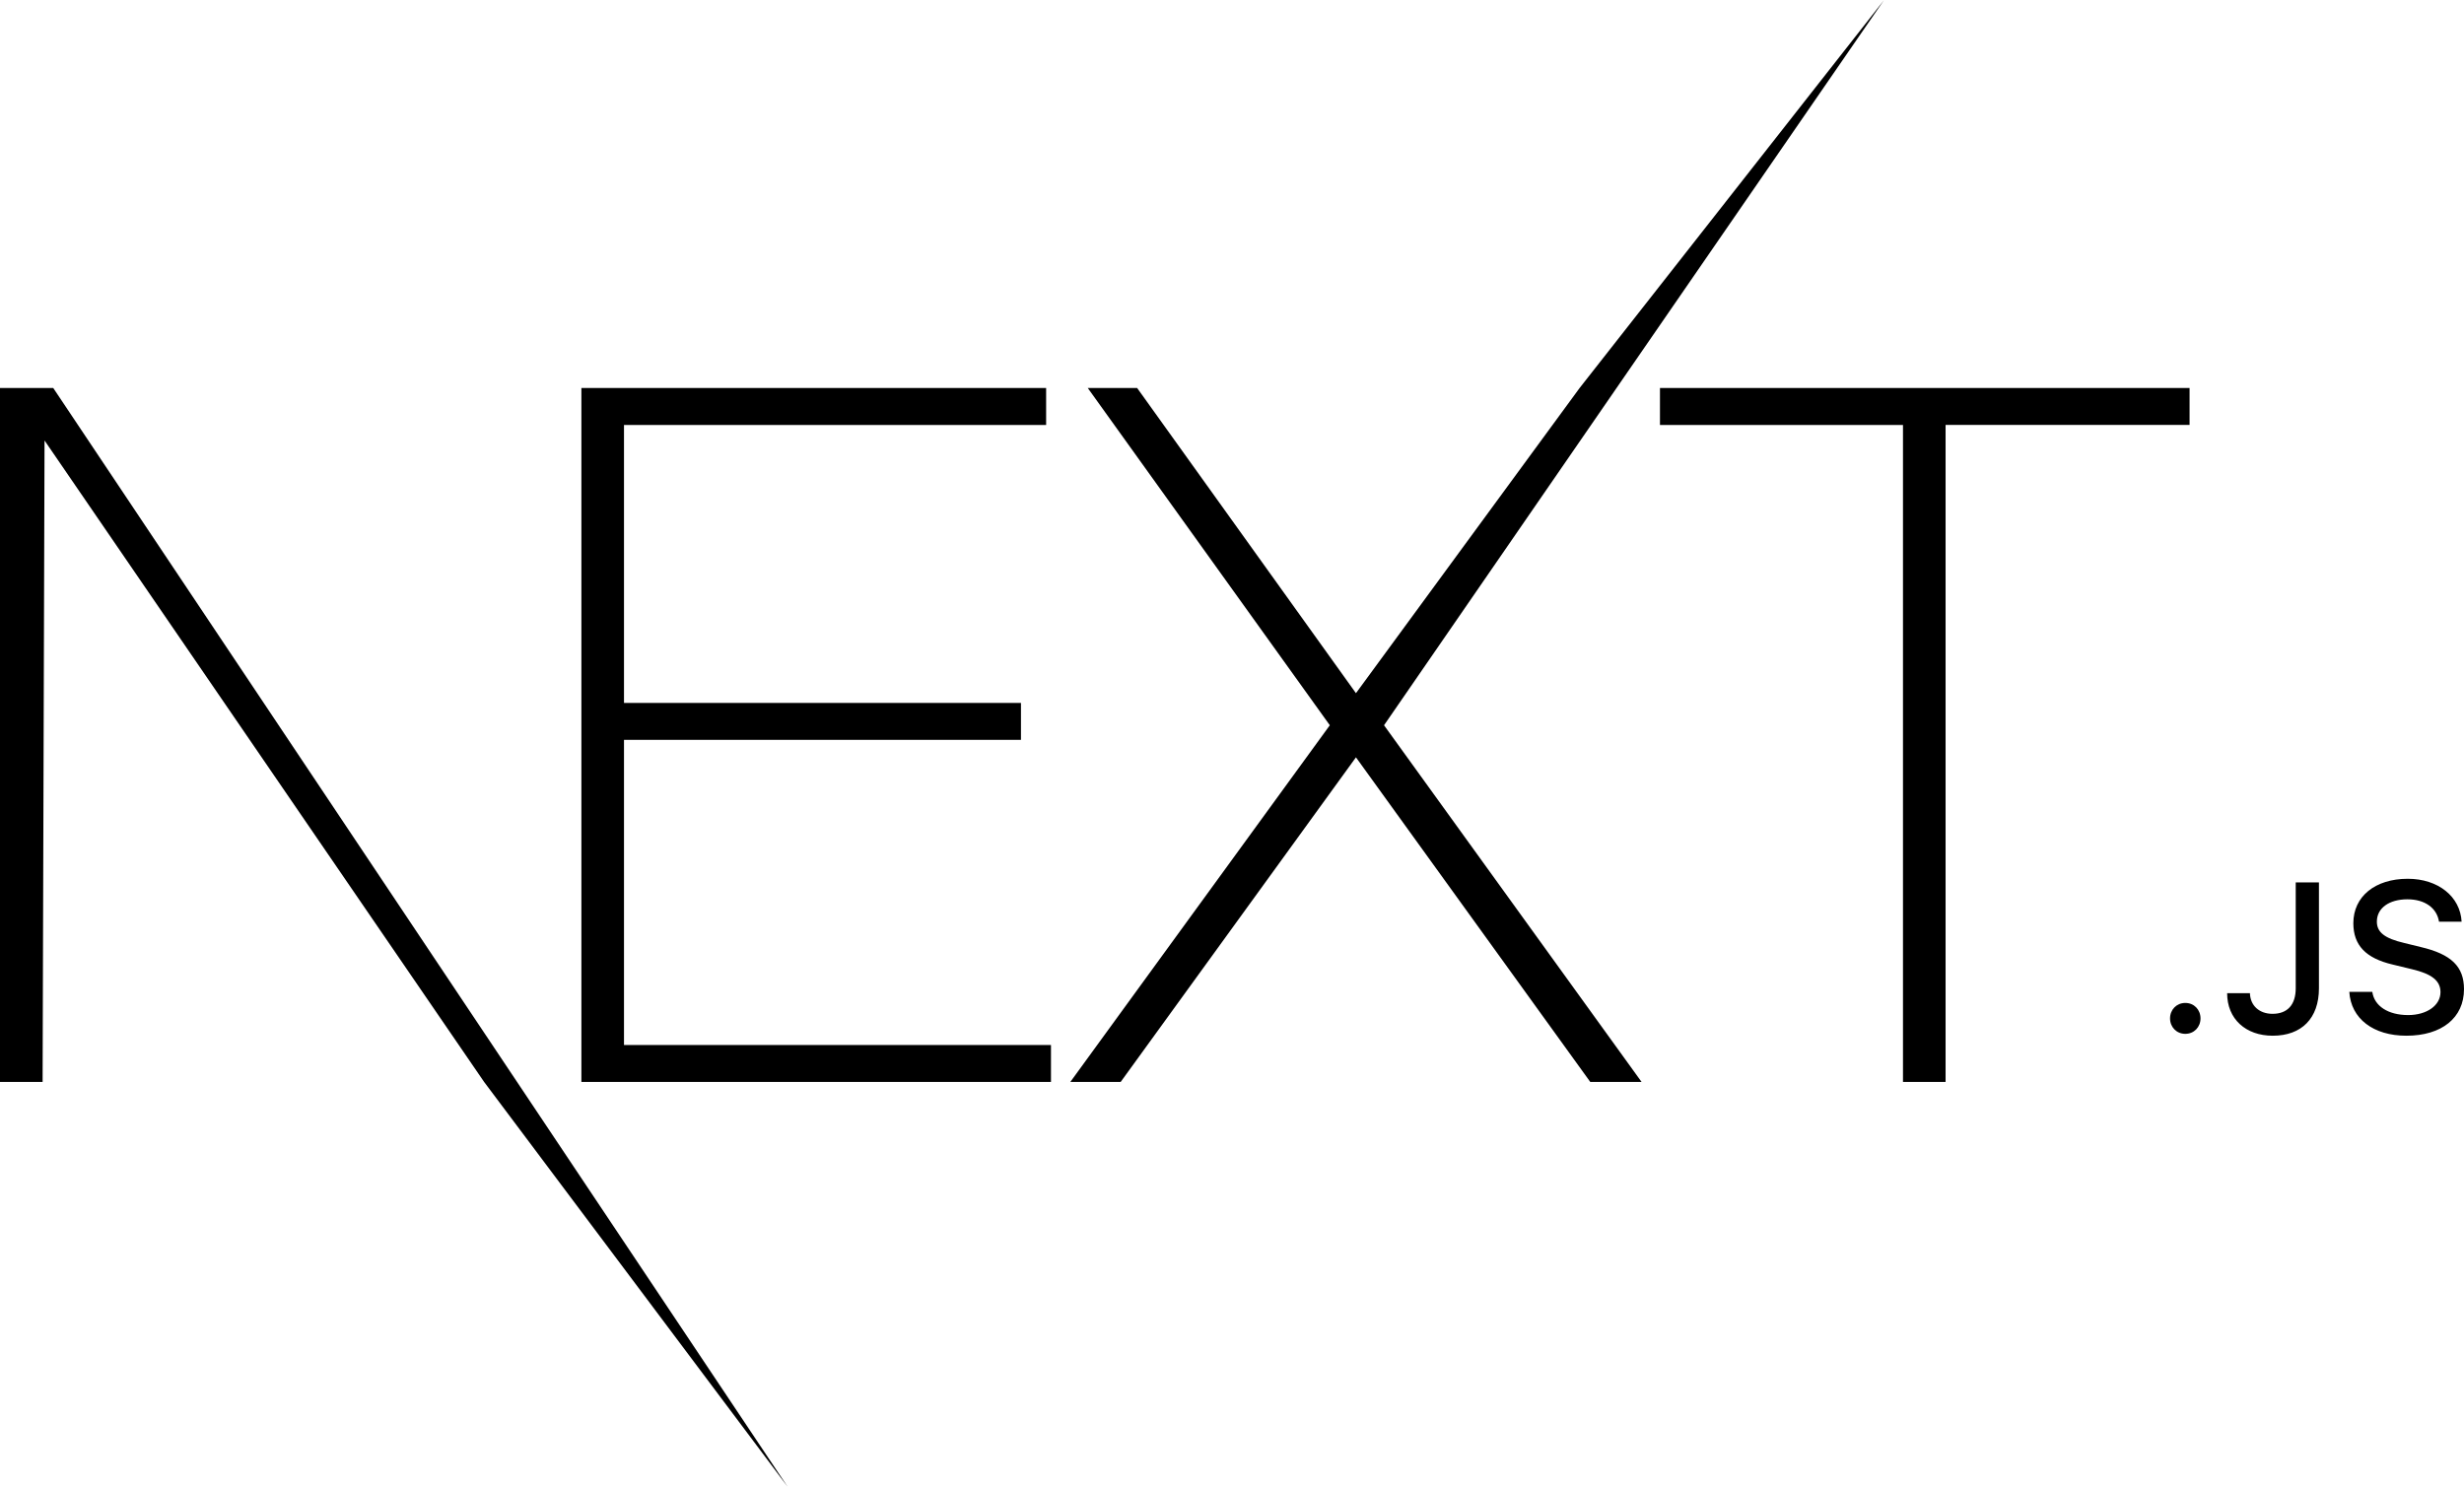
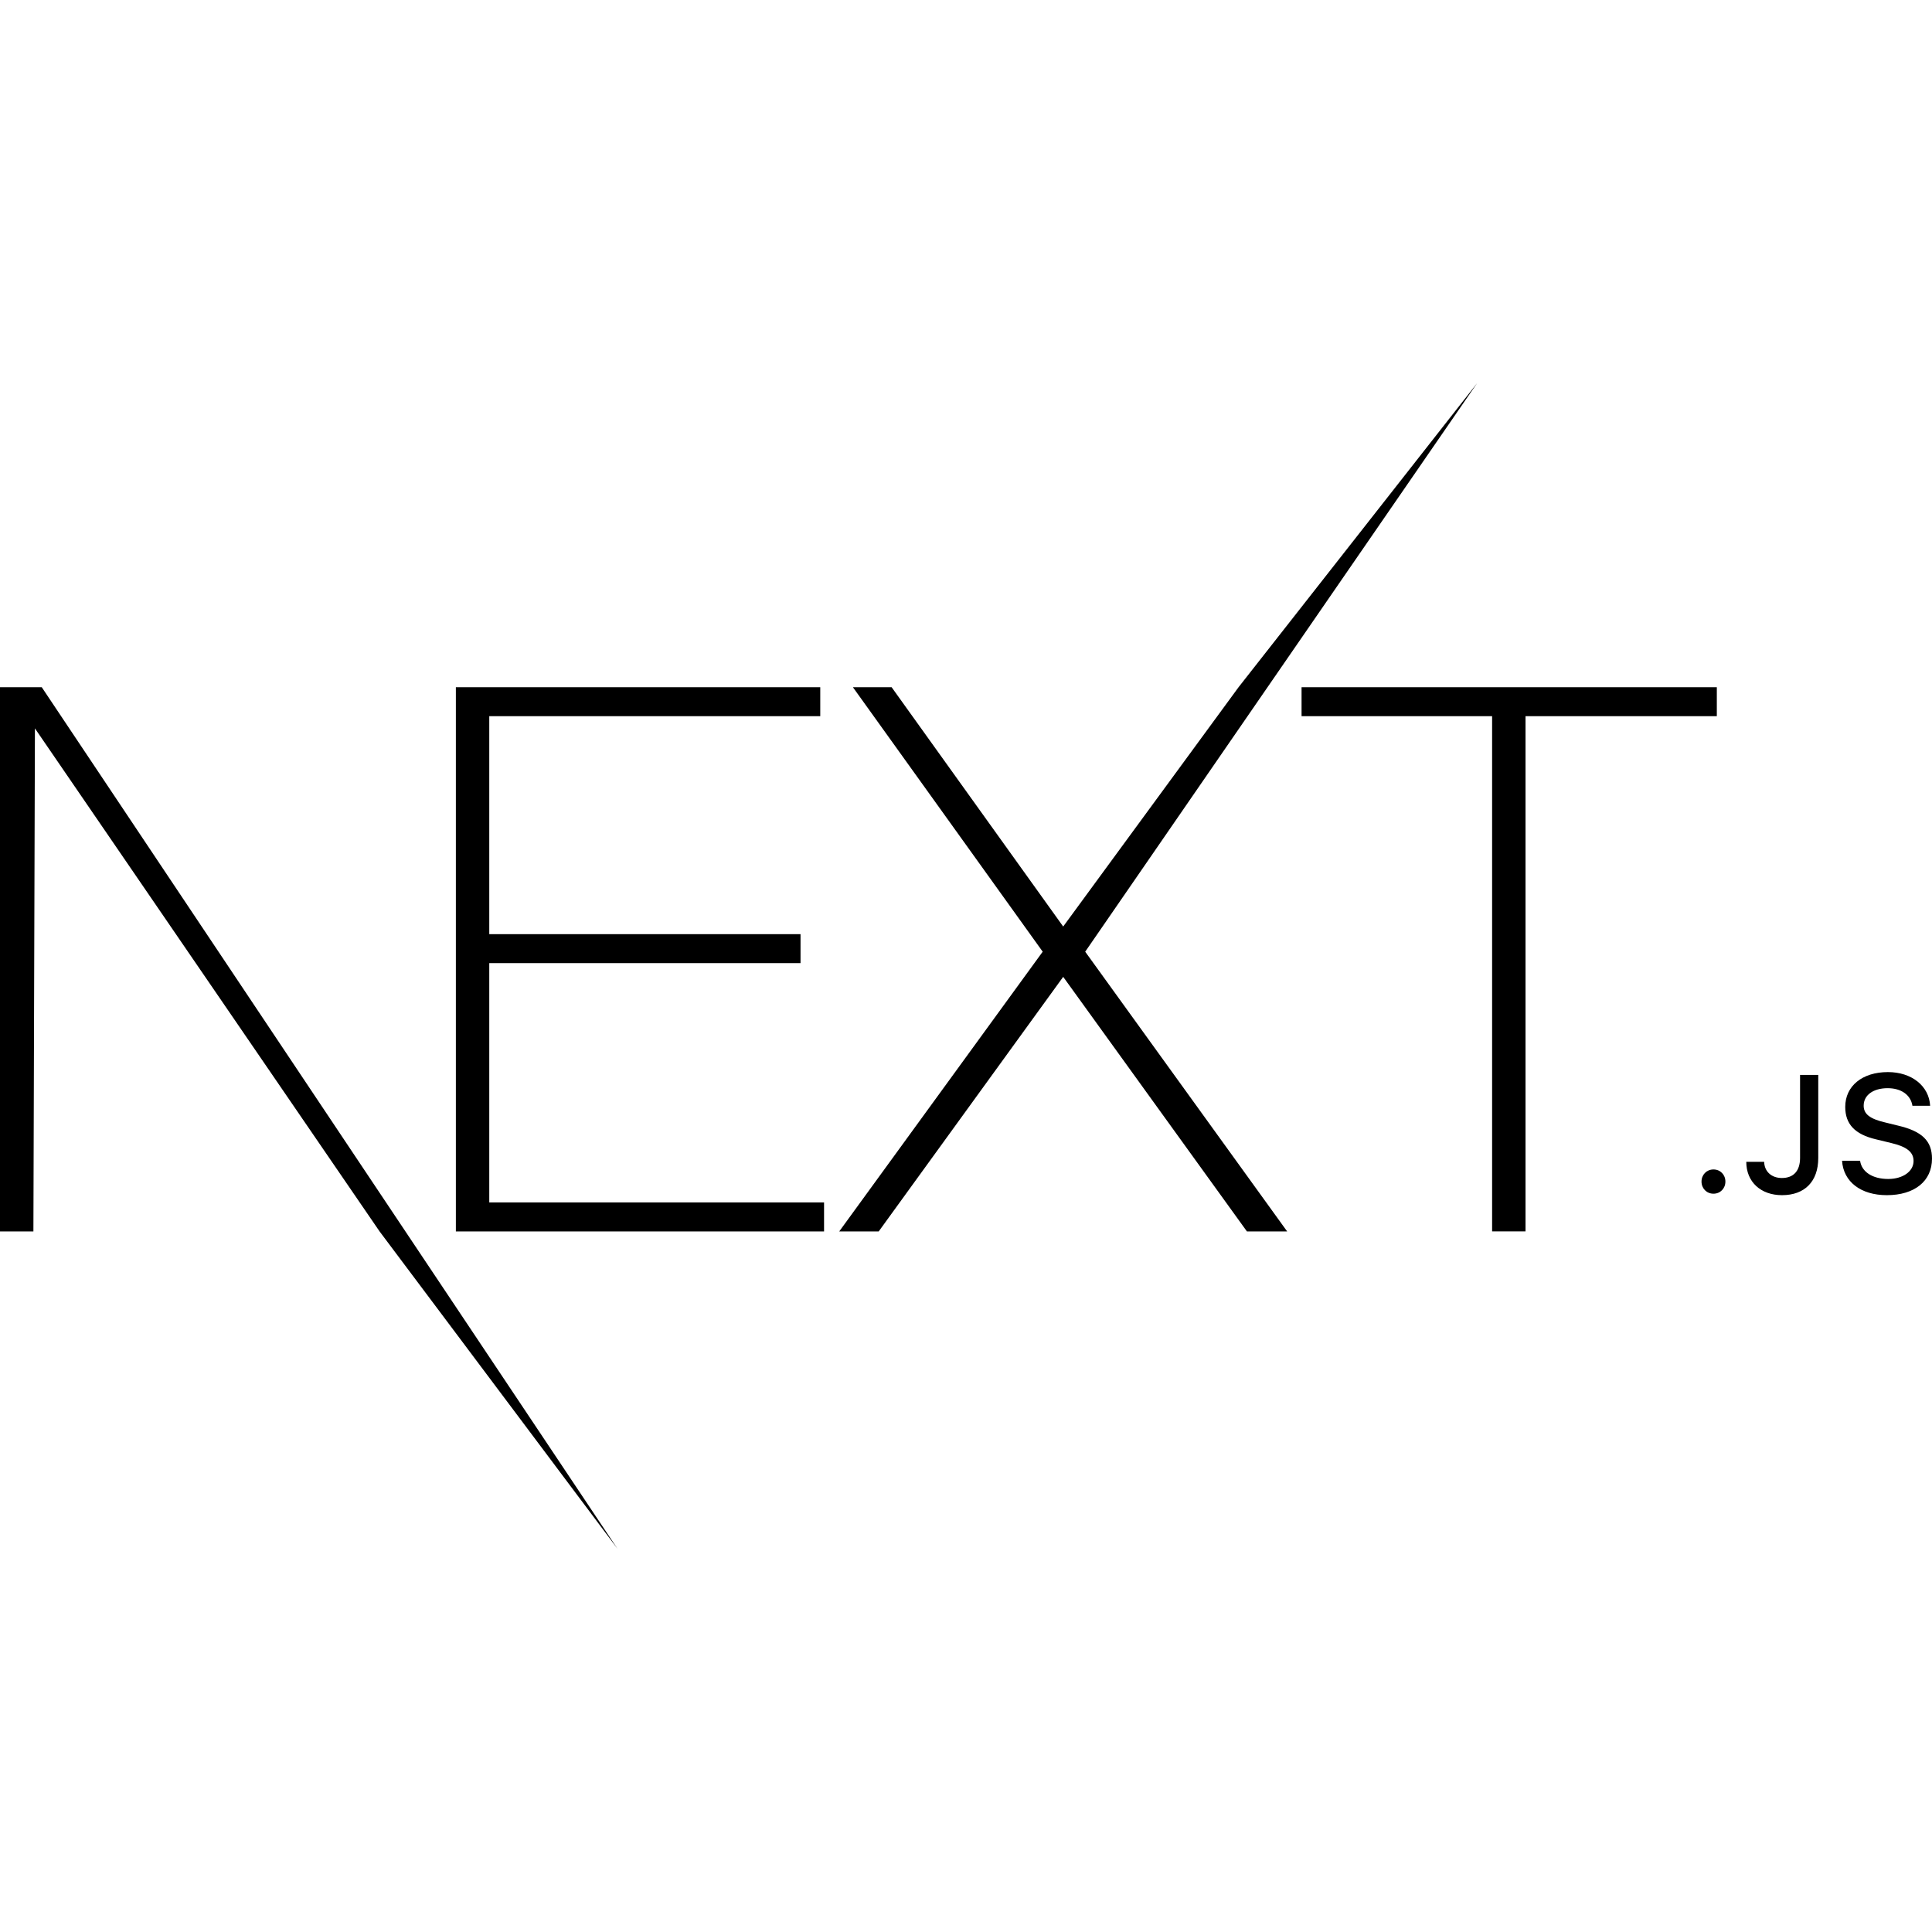
- <svg xmlns="http://www.w3.org/2000/svg" height="1509" preserveAspectRatio="xMidYMid" viewBox="0 0 512 308.883" width="2500">
+ <svg xmlns="http://www.w3.org/2000/svg" width="47" height="47" preserveAspectRatio="xMidYMid" viewBox="0 0 512 308.883">
  <path d="m120.81 80.561h96.568v7.676h-87.716v57.767h82.486v7.675h-82.486v63.423h88.722v7.675h-97.574zm105.22 0h10.26l45.467 63.423 46.473-63.424 63.211-80.56-103.85 150.65 53.515 74.127h-10.663l-48.686-67.462-48.888 67.462h-10.461l53.917-74.128zm118.898 7.676v-7.677h110.048v7.676h-50.699v136.54h-8.852v-136.539zm-344.928-7.677h11.065l152.58 228.323-63.053-84.107-91.338-133.308-.402 133.31h-8.852zm454.084 134.224c-1.809 0-3.165-1.4-3.165-3.212 0-1.81 1.356-3.212 3.165-3.212 1.83 0 3.165 1.401 3.165 3.212s-1.335 3.212-3.165 3.212zm8.698-8.45h4.737c.064 2.565 1.937 4.29 4.693 4.29 3.079 0 4.823-1.854 4.823-5.325v-21.99h4.823v22.011c0 6.252-3.617 9.853-9.603 9.853-5.62 0-9.473-3.493-9.473-8.84zm25.384-.28h4.78c.409 2.953 3.294 4.828 7.45 4.828 3.875 0 6.717-2.005 6.717-4.764 0-2.371-1.809-3.794-5.921-4.764l-4.005-.97c-5.62-1.316-8.181-4.032-8.181-8.602 0-5.54 4.521-9.227 11.303-9.227 6.308 0 10.916 3.686 11.196 8.925h-4.694c-.452-2.867-2.95-4.657-6.567-4.657-3.81 0-6.35 1.833-6.35 4.635 0 2.22 1.635 3.493 5.683 4.441l3.423.841c6.373 1.488 9 4.075 9 8.753 0 5.95-4.607 9.68-11.97 9.68-6.89 0-11.52-3.558-11.864-9.12z" />
</svg>
